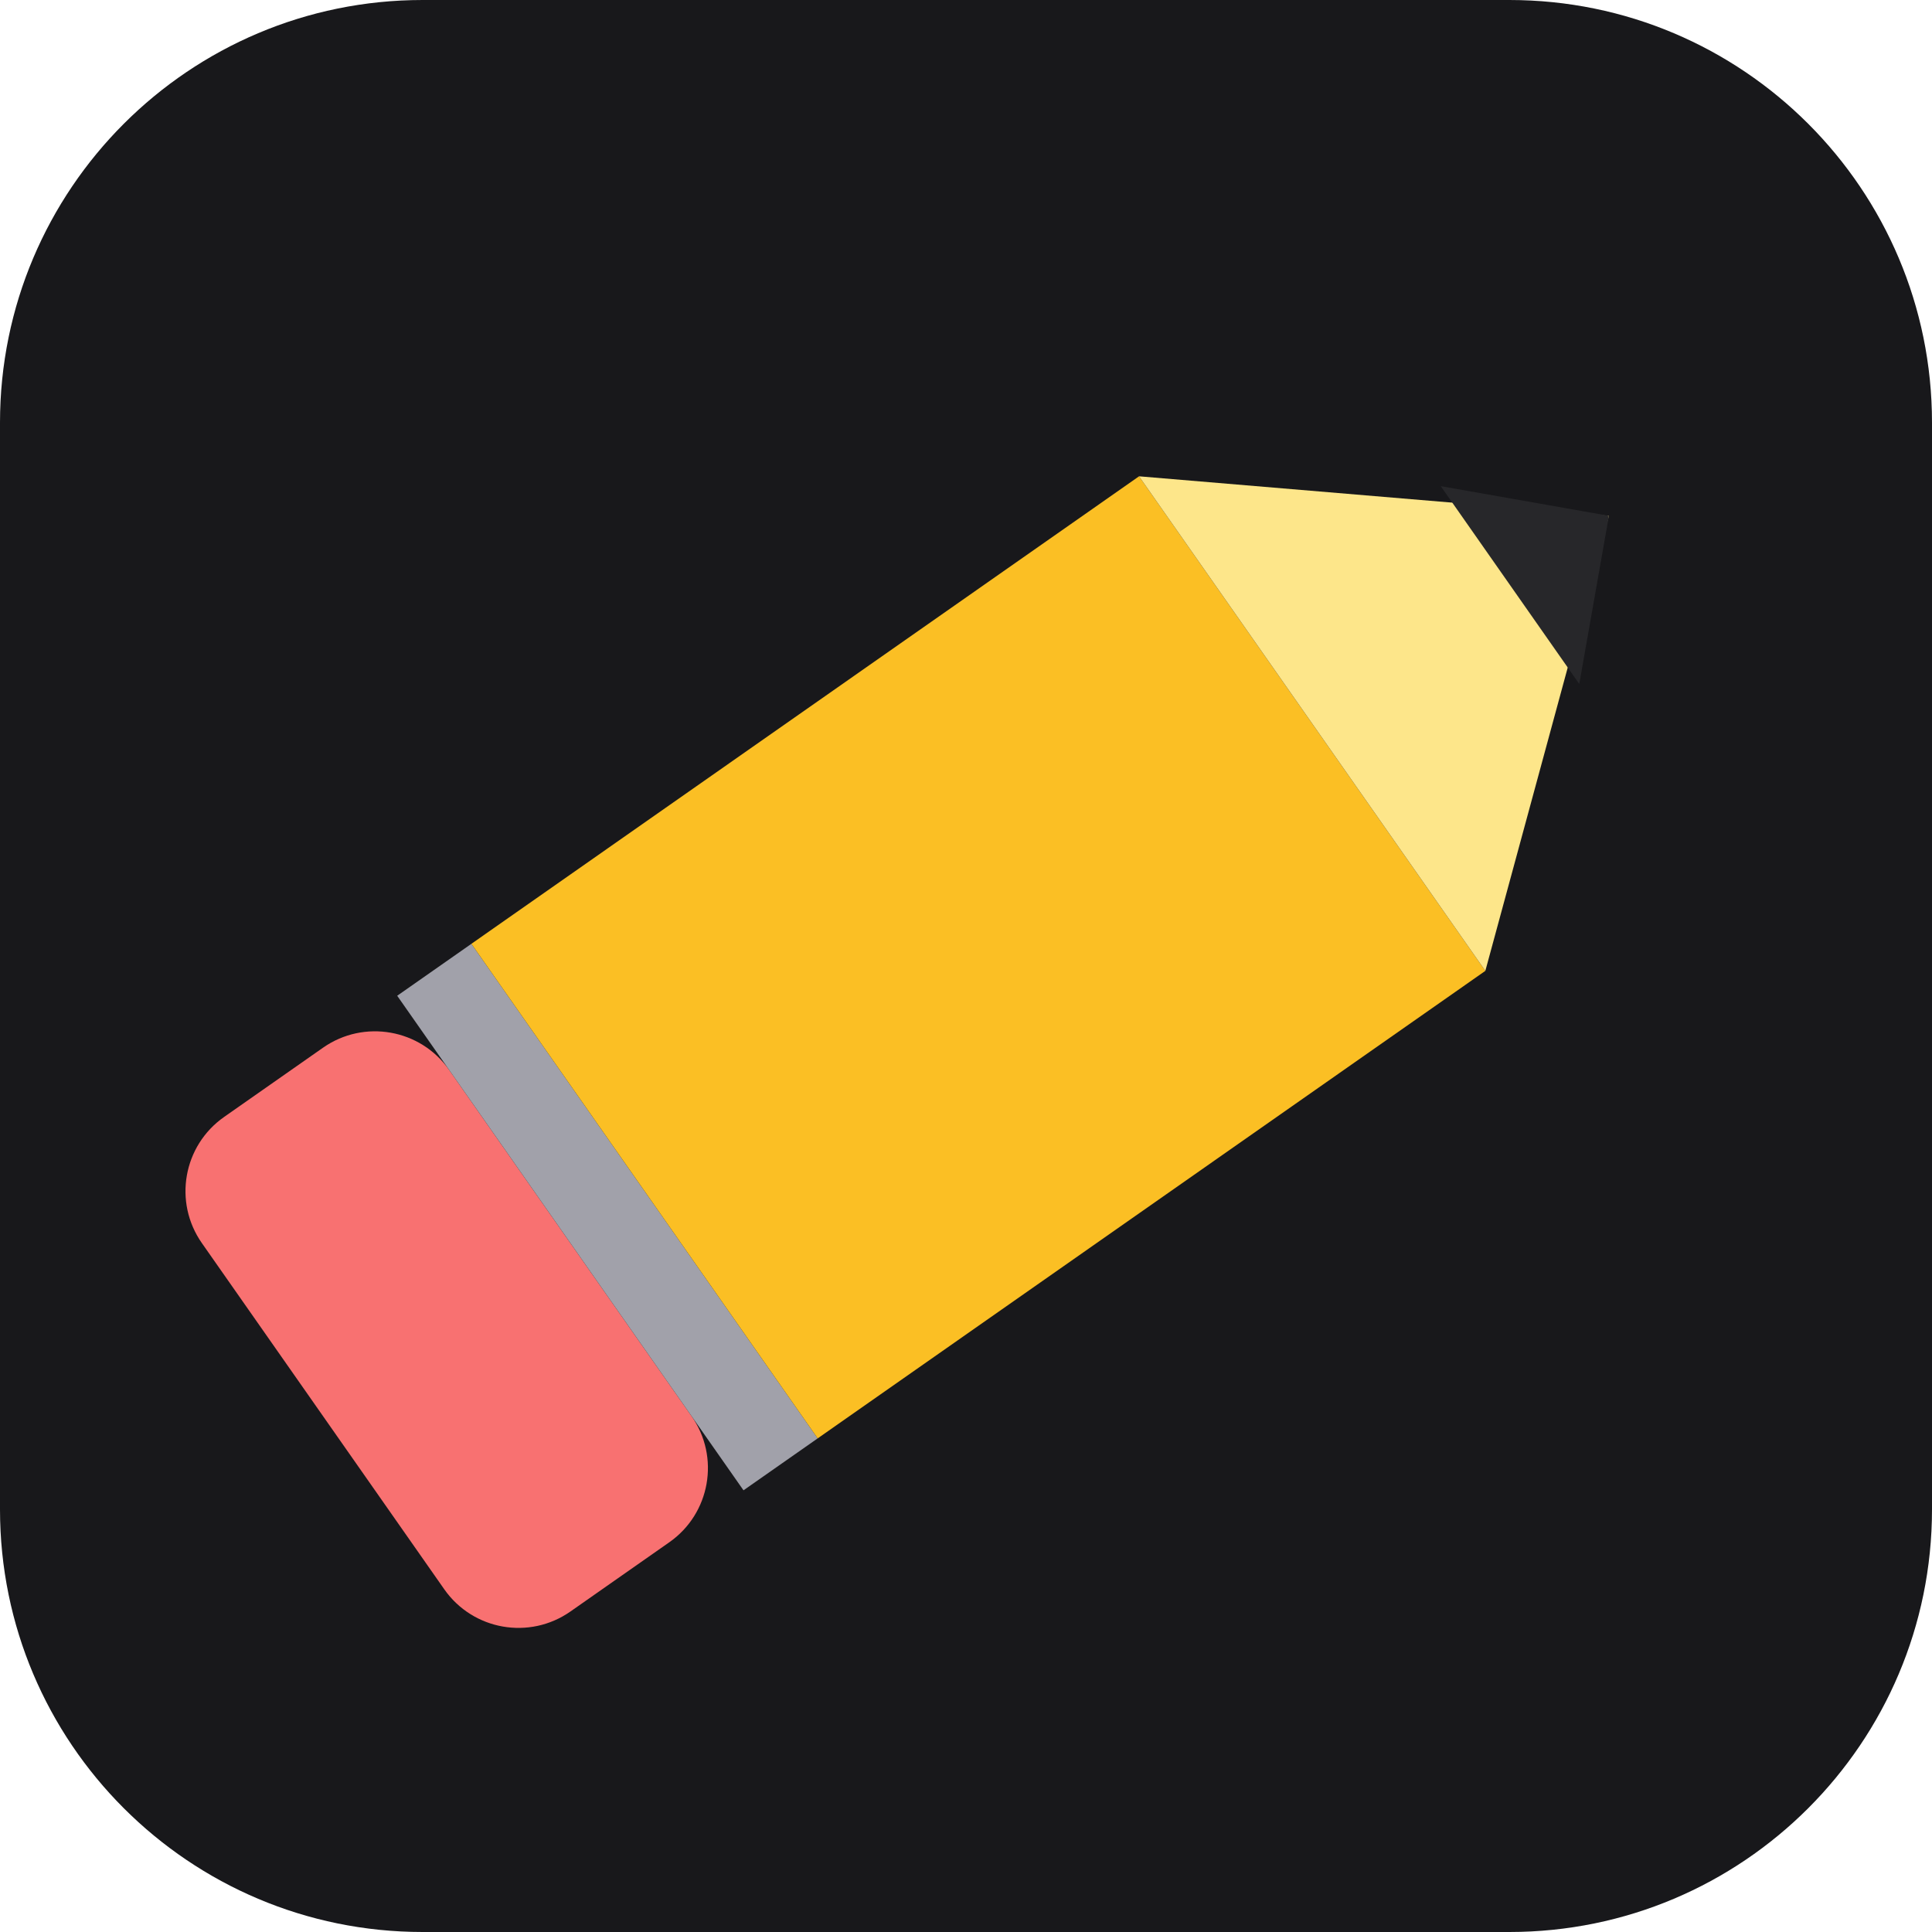
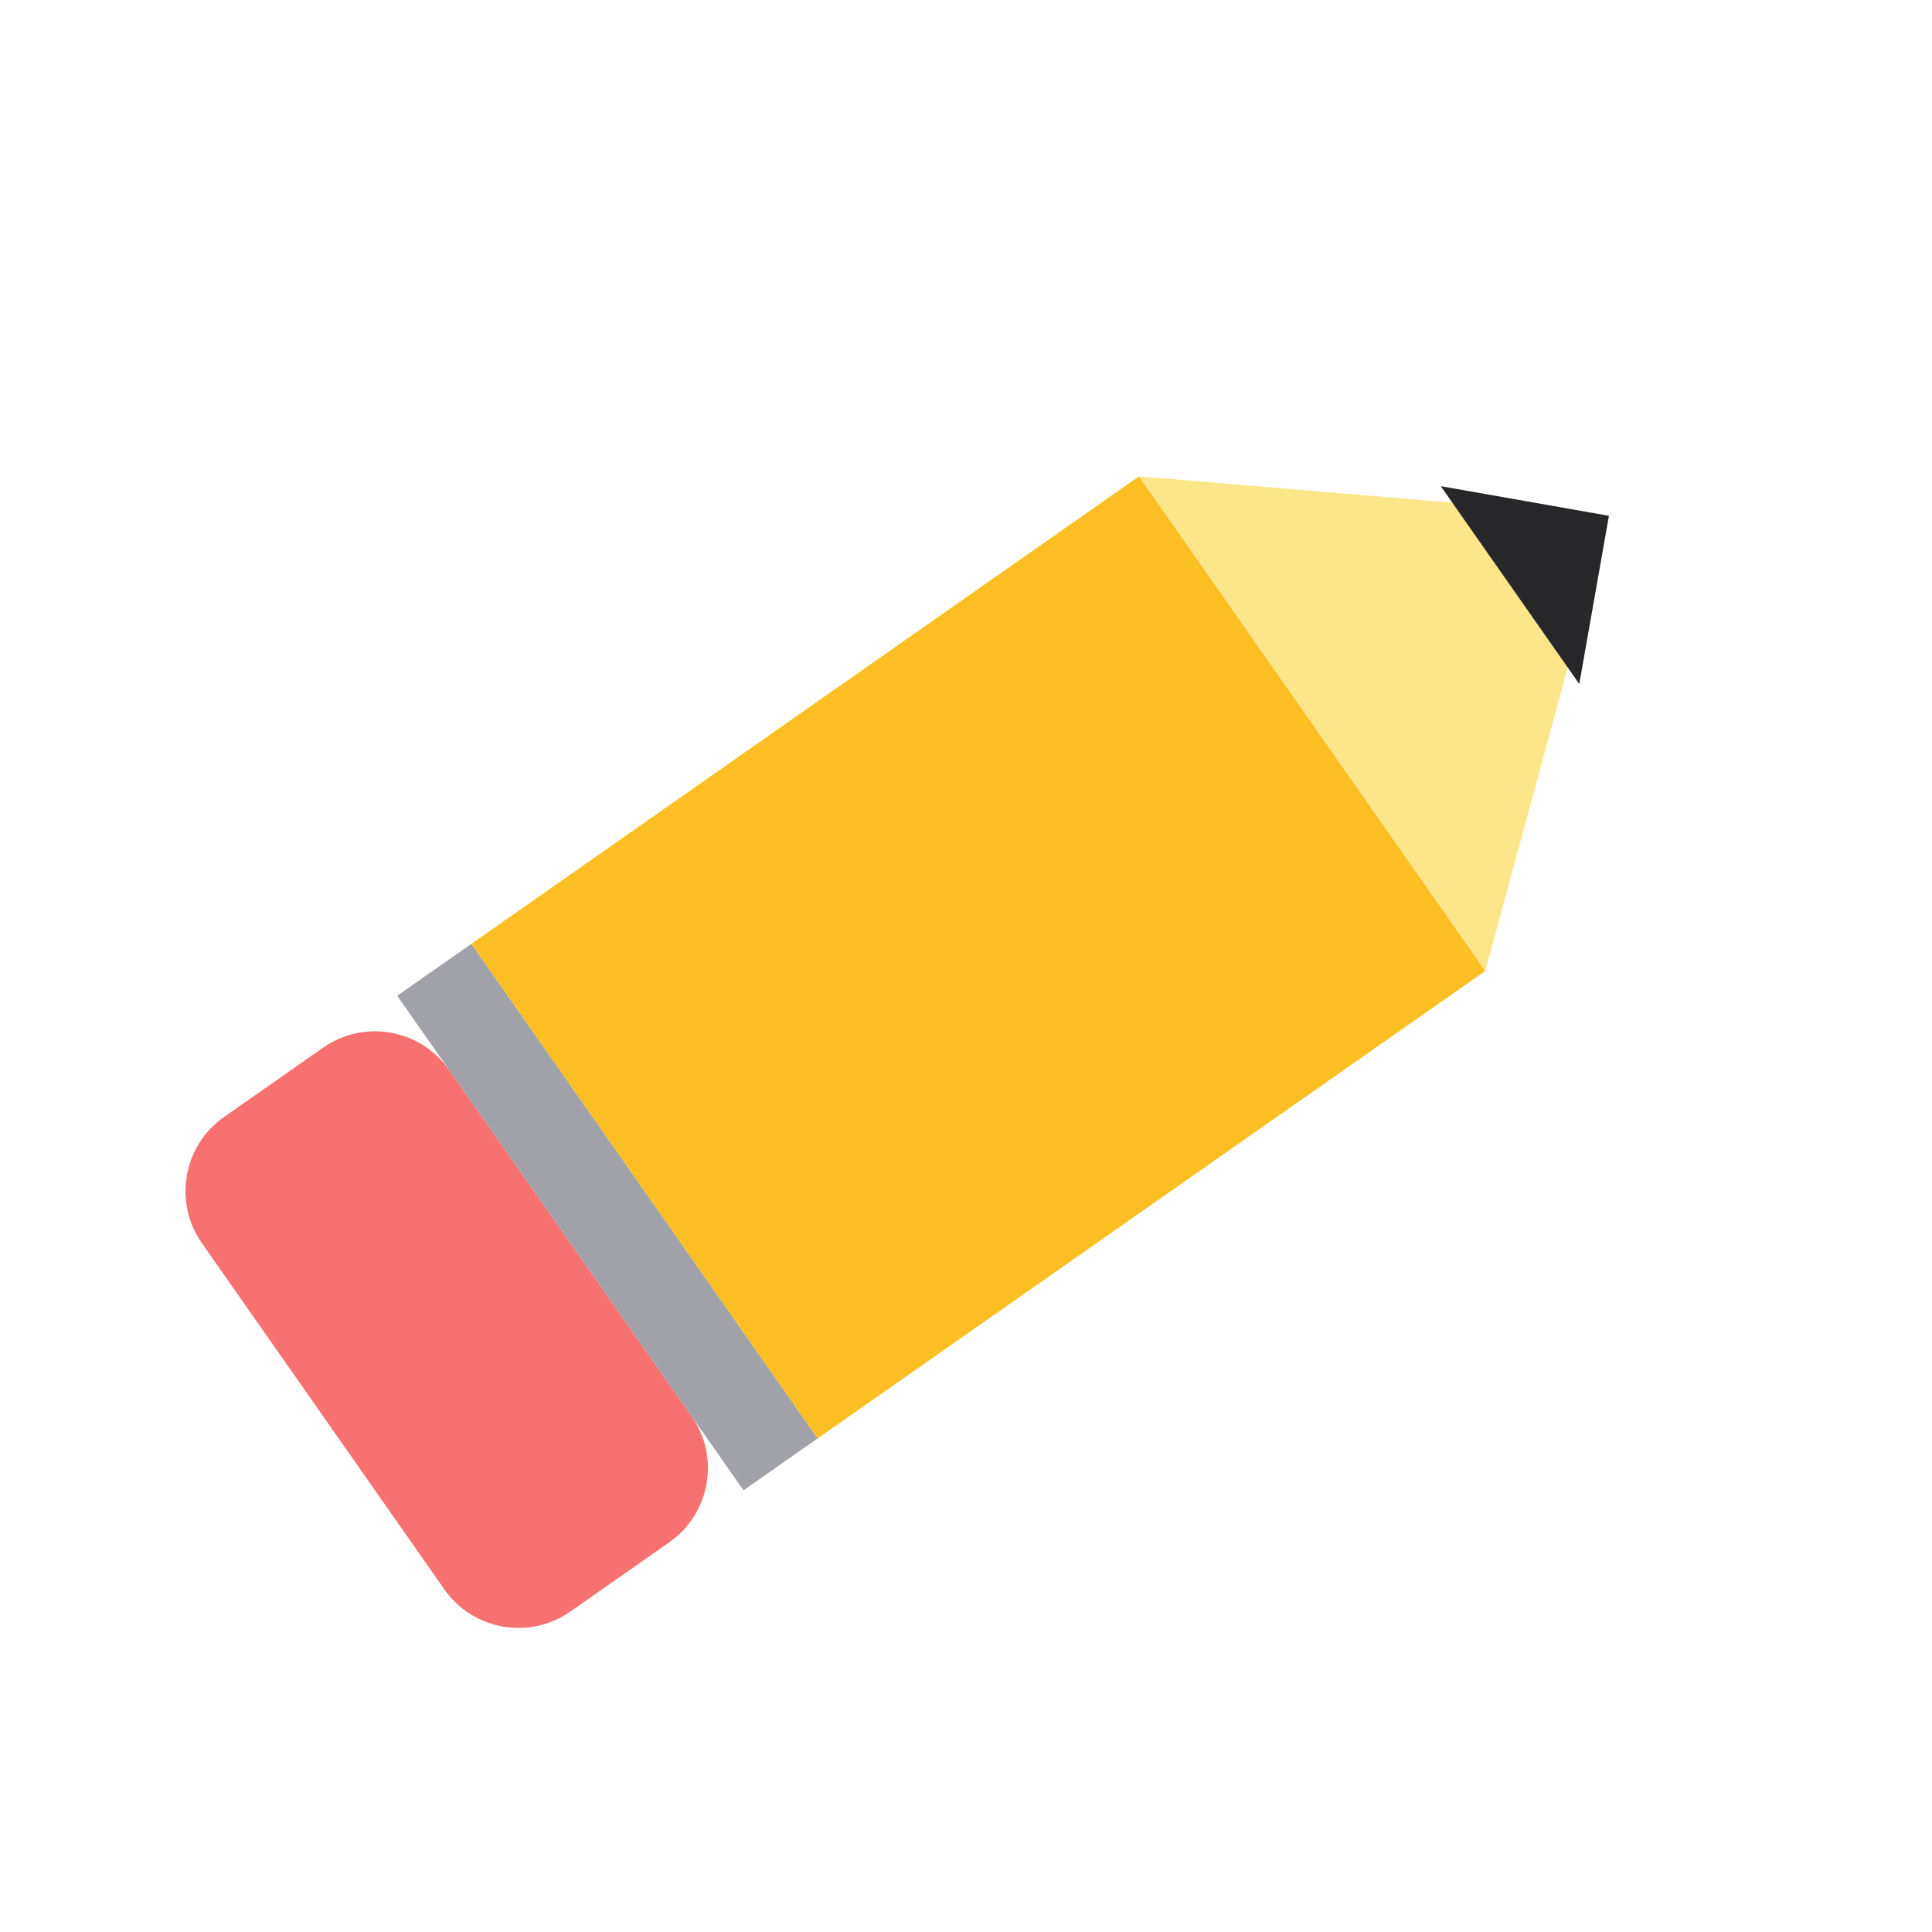
<svg xmlns="http://www.w3.org/2000/svg" viewBox="0 0 64 64">
-   <rect width="64" height="64" rx="14" fill="#18181b" />
  <g transform="rotate(-35 32 32)">
    <rect x="6" y="22" width="10" height="20" rx="3" fill="#f87171" />
    <rect x="16" y="22" width="3" height="20" fill="#a1a1aa" />
    <rect x="19" y="22" width="27" height="20" fill="#fbbf24" />
    <polygon points="46,22 46,42 58,32" fill="#fde68a" />
    <polygon points="54,28 54,36 58,32" fill="#27272a" />
  </g>
</svg>
